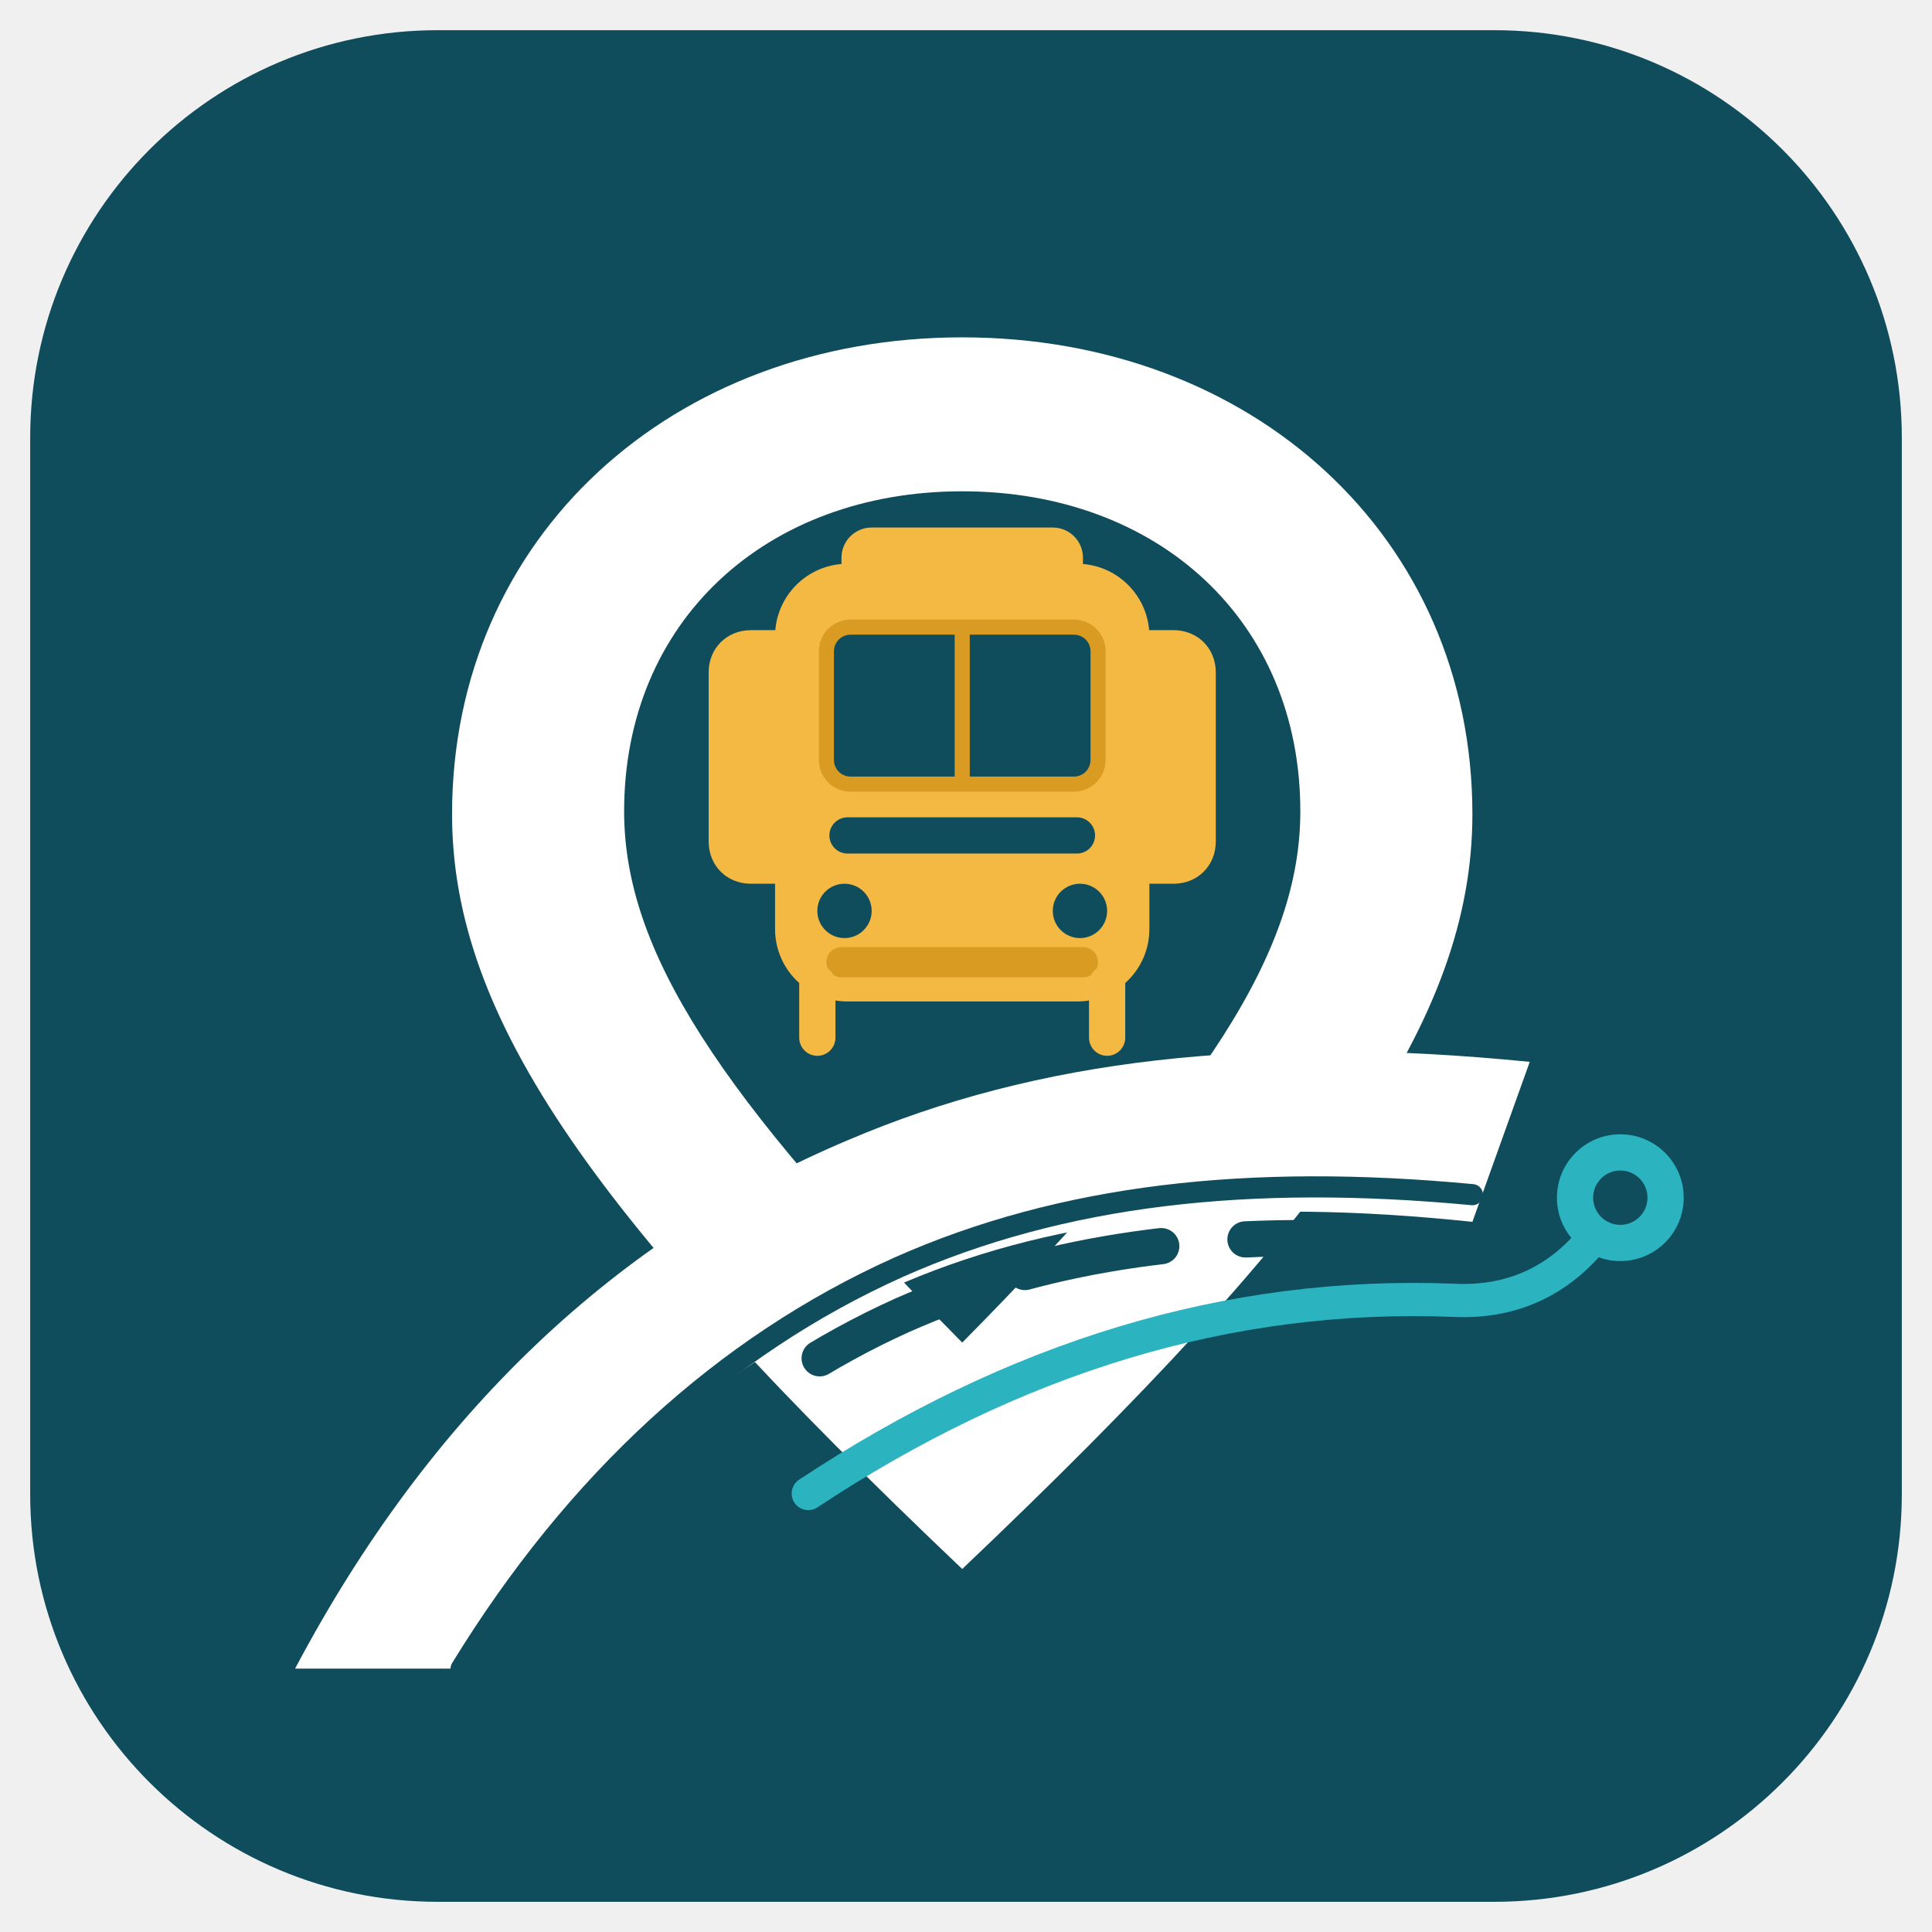
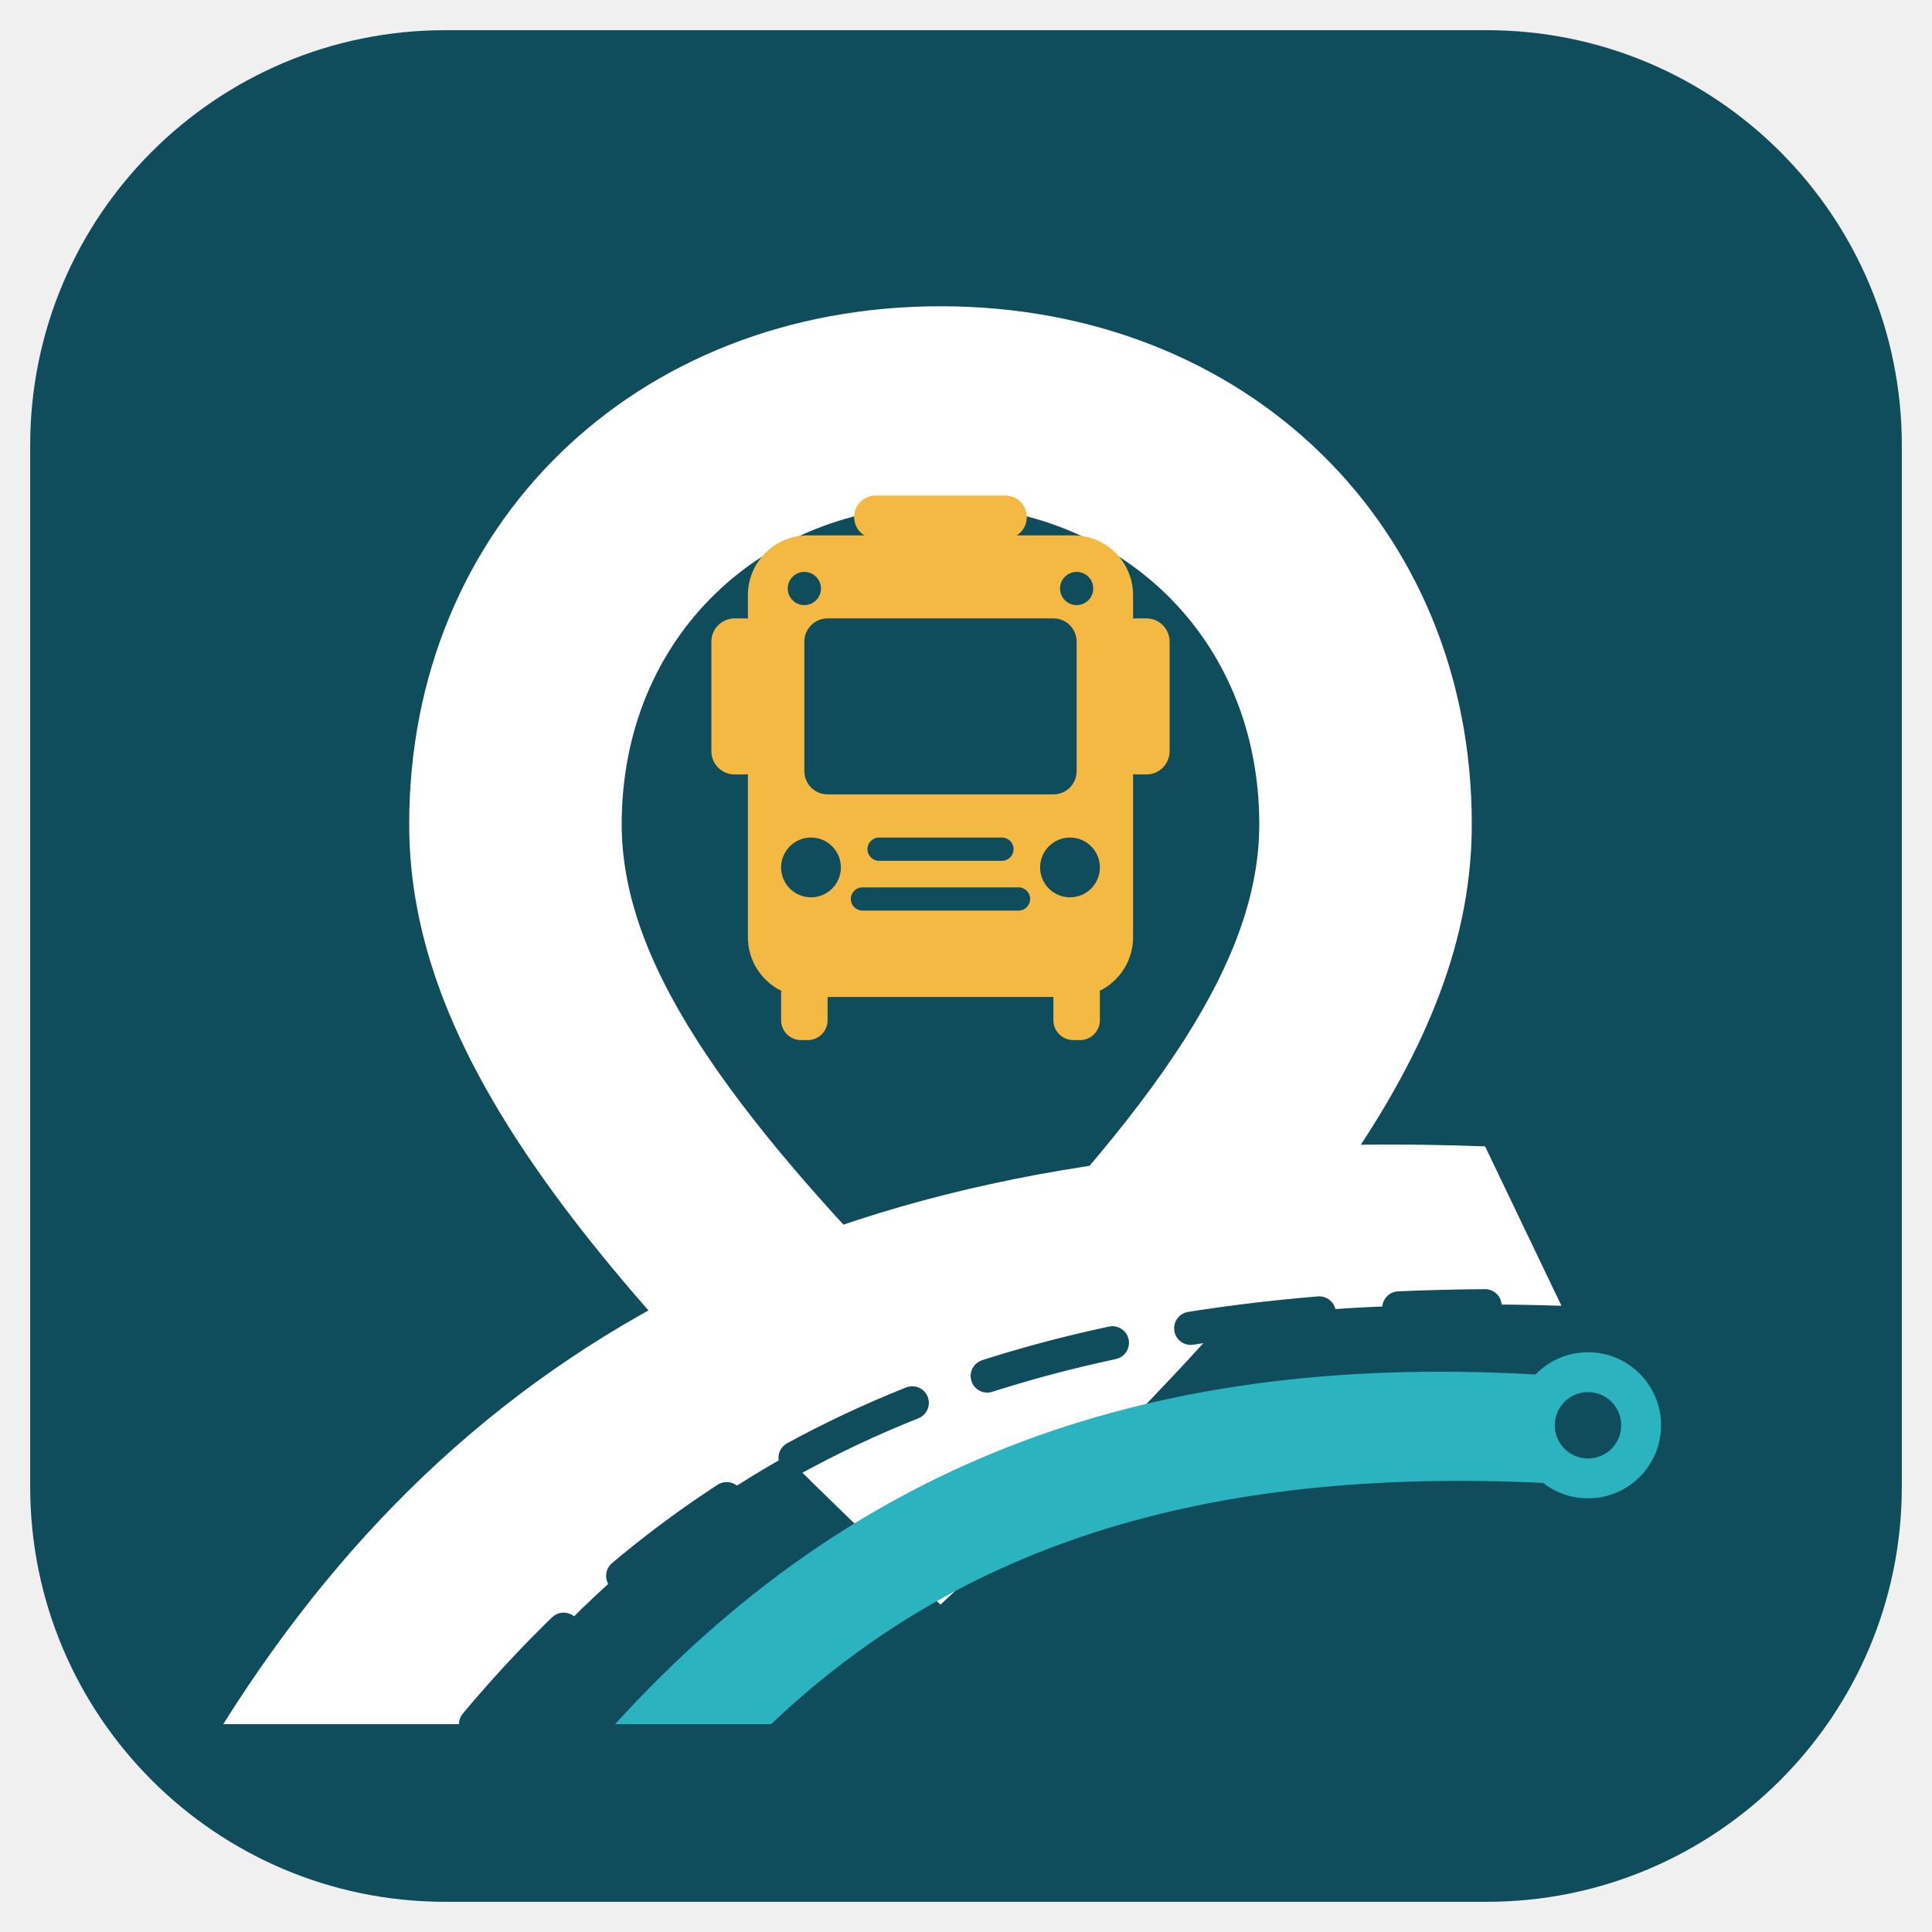
<svg xmlns="http://www.w3.org/2000/svg" viewBox="0 0 512 512">
-   <rect x="8" y="8" width="496" height="496" rx="108" fill="#0F4C5C" />
-   <g transform="translate(51 51) scale(.8)">
-     <path fill="#FFFFFF" fill-rule="evenodd" d="M255 48c-96 0-169 66-169 158 0 68 48 135 169 250 121-115 169-182 169-250 0-92-73-158-169-158Zm0 51c65 0 112 43 112 106 0 46-31 94-112 176-81-82-112-130-112-176 0-63 47-106 112-106Z" />
-     <g>
-       <path d="M185 145h11v84h-11c-8 0-14-6-14-14v-56c0-8 6-14 14-14Zm140 0h-11v84h11c8 0 14-6 14-14v-56c0-8-6-14-14-14Z" fill="#F4B942" />
-       <rect x="193" y="123" width="124" height="145" rx="24" fill="#F4B942" />
-       <rect x="215" y="111" width="80" height="22" rx="10" fill="#F4B942" />
-       <rect x="210" y="144" width="90" height="52" rx="8" fill="#0F4C5C" stroke="#D99B22" stroke-width="5" />
-       <path d="M255 145v50" stroke="#D99B22" stroke-width="5" />
-       <rect x="211" y="207" width="88" height="12" rx="6" fill="#0F4C5C" />
-       <circle cx="216" cy="238" r="9" fill="#0F4C5C" />
-       <circle cx="294" cy="238" r="9" fill="#0F4C5C" />
-       <rect x="210" y="250" width="90" height="10" rx="5" fill="#D99B22" />
-       <path d="M207 262v18M303 262v18" stroke="#F4B942" stroke-width="12" stroke-linecap="round" />
+   <rect x="8" y="8" width="496" height="496" rx="110" fill="#0F4C5C" />
+   <g transform="translate(31 31) scale(.88)">
+     <path fill="#FFFFFF" fill-rule="evenodd" d="M248 57c-92 0-160 66-160 156 0 67 50 133 160 235 110-102 160-168 160-235 0-90-68-156-160-156Zm0 60c53 0 96 39 96 96 0 40-29 84-96 151-67-67-96-111-96-151 0-57 43-96 96-96Z" />
+     <g fill="#F4B942">
+       <rect x="179" y="151" width="17" height="47" rx="7" />
+       <rect x="300" y="151" width="17" height="47" rx="7" />
+       <rect x="190" y="126" width="116" height="139" rx="18" />
+       <rect x="222" y="114" width="52" height="13" rx="6.5" />
    </g>
-     <path d="M34 489c45-85 107-143 183-175 63-27 135-35 226-26l-19 53c-76-8-136-2-188 20-60 25-109 68-147 128H34Z" fill="#FFFFFF" />
-     <path d="M103 489c37-55 81-94 132-117 45-20 96-28 158-25" fill="none" stroke="#0F4C5C" stroke-width="12" stroke-linecap="round" stroke-dasharray="46 28" />
-     <path d="M89 489c38-62 87-107 145-133 54-24 116-31 190-24" fill="none" stroke="#0F4C5C" stroke-width="7" stroke-linecap="round" />
-     <path d="M204 431c68-45 139-67 214-64 21 1 38-8 50-26" fill="none" stroke="#2BB3C0" stroke-width="11" stroke-linecap="round" />
-     <circle cx="473" cy="333" r="21" fill="#2BB3C0" />
-     <circle cx="473" cy="333" r="9" fill="#0F4C5C" />
+     <circle cx="207" cy="142" r="5" fill="#0F4C5C" />
+     <circle cx="289" cy="142" r="5" fill="#0F4C5C" />
+     <rect x="207" y="151" width="82" height="53" rx="7" fill="#0F4C5C" />
+     <circle cx="209" cy="226" r="9" fill="#0F4C5C" />
+     <circle cx="287" cy="226" r="9" fill="#0F4C5C" />
+     <rect x="226" y="217" width="44" height="7" rx="3.5" fill="#0F4C5C" />
+     <rect x="221" y="232" width="54" height="7" rx="3.5" fill="#0F4C5C" />
+     <rect x="200" y="258" width="14" height="20" rx="6" fill="#F4B942" />
+     <rect x="282" y="258" width="14" height="20" rx="6" fill="#F4B942" />
+     <path d="M32 484c76-121 193-181 380-174l23 48c-158-5-257 37-326 126H32Z" fill="#FFFFFF" />
+     <path d="M108 484c72-86 165-125 304-126" fill="none" stroke="#0F4C5C" stroke-width="10" stroke-linecap="round" stroke-dasharray="39 24" />
+     <path d="M150 484c72-79 161-113 282-105l9 33c-106-7-184 15-244 72h-47Z" fill="#2BB3C0" />
+     <circle cx="443" cy="394" r="22" fill="#2BB3C0" />
+     <circle cx="443" cy="394" r="10" fill="#0F4C5C" />
  </g>
</svg>
